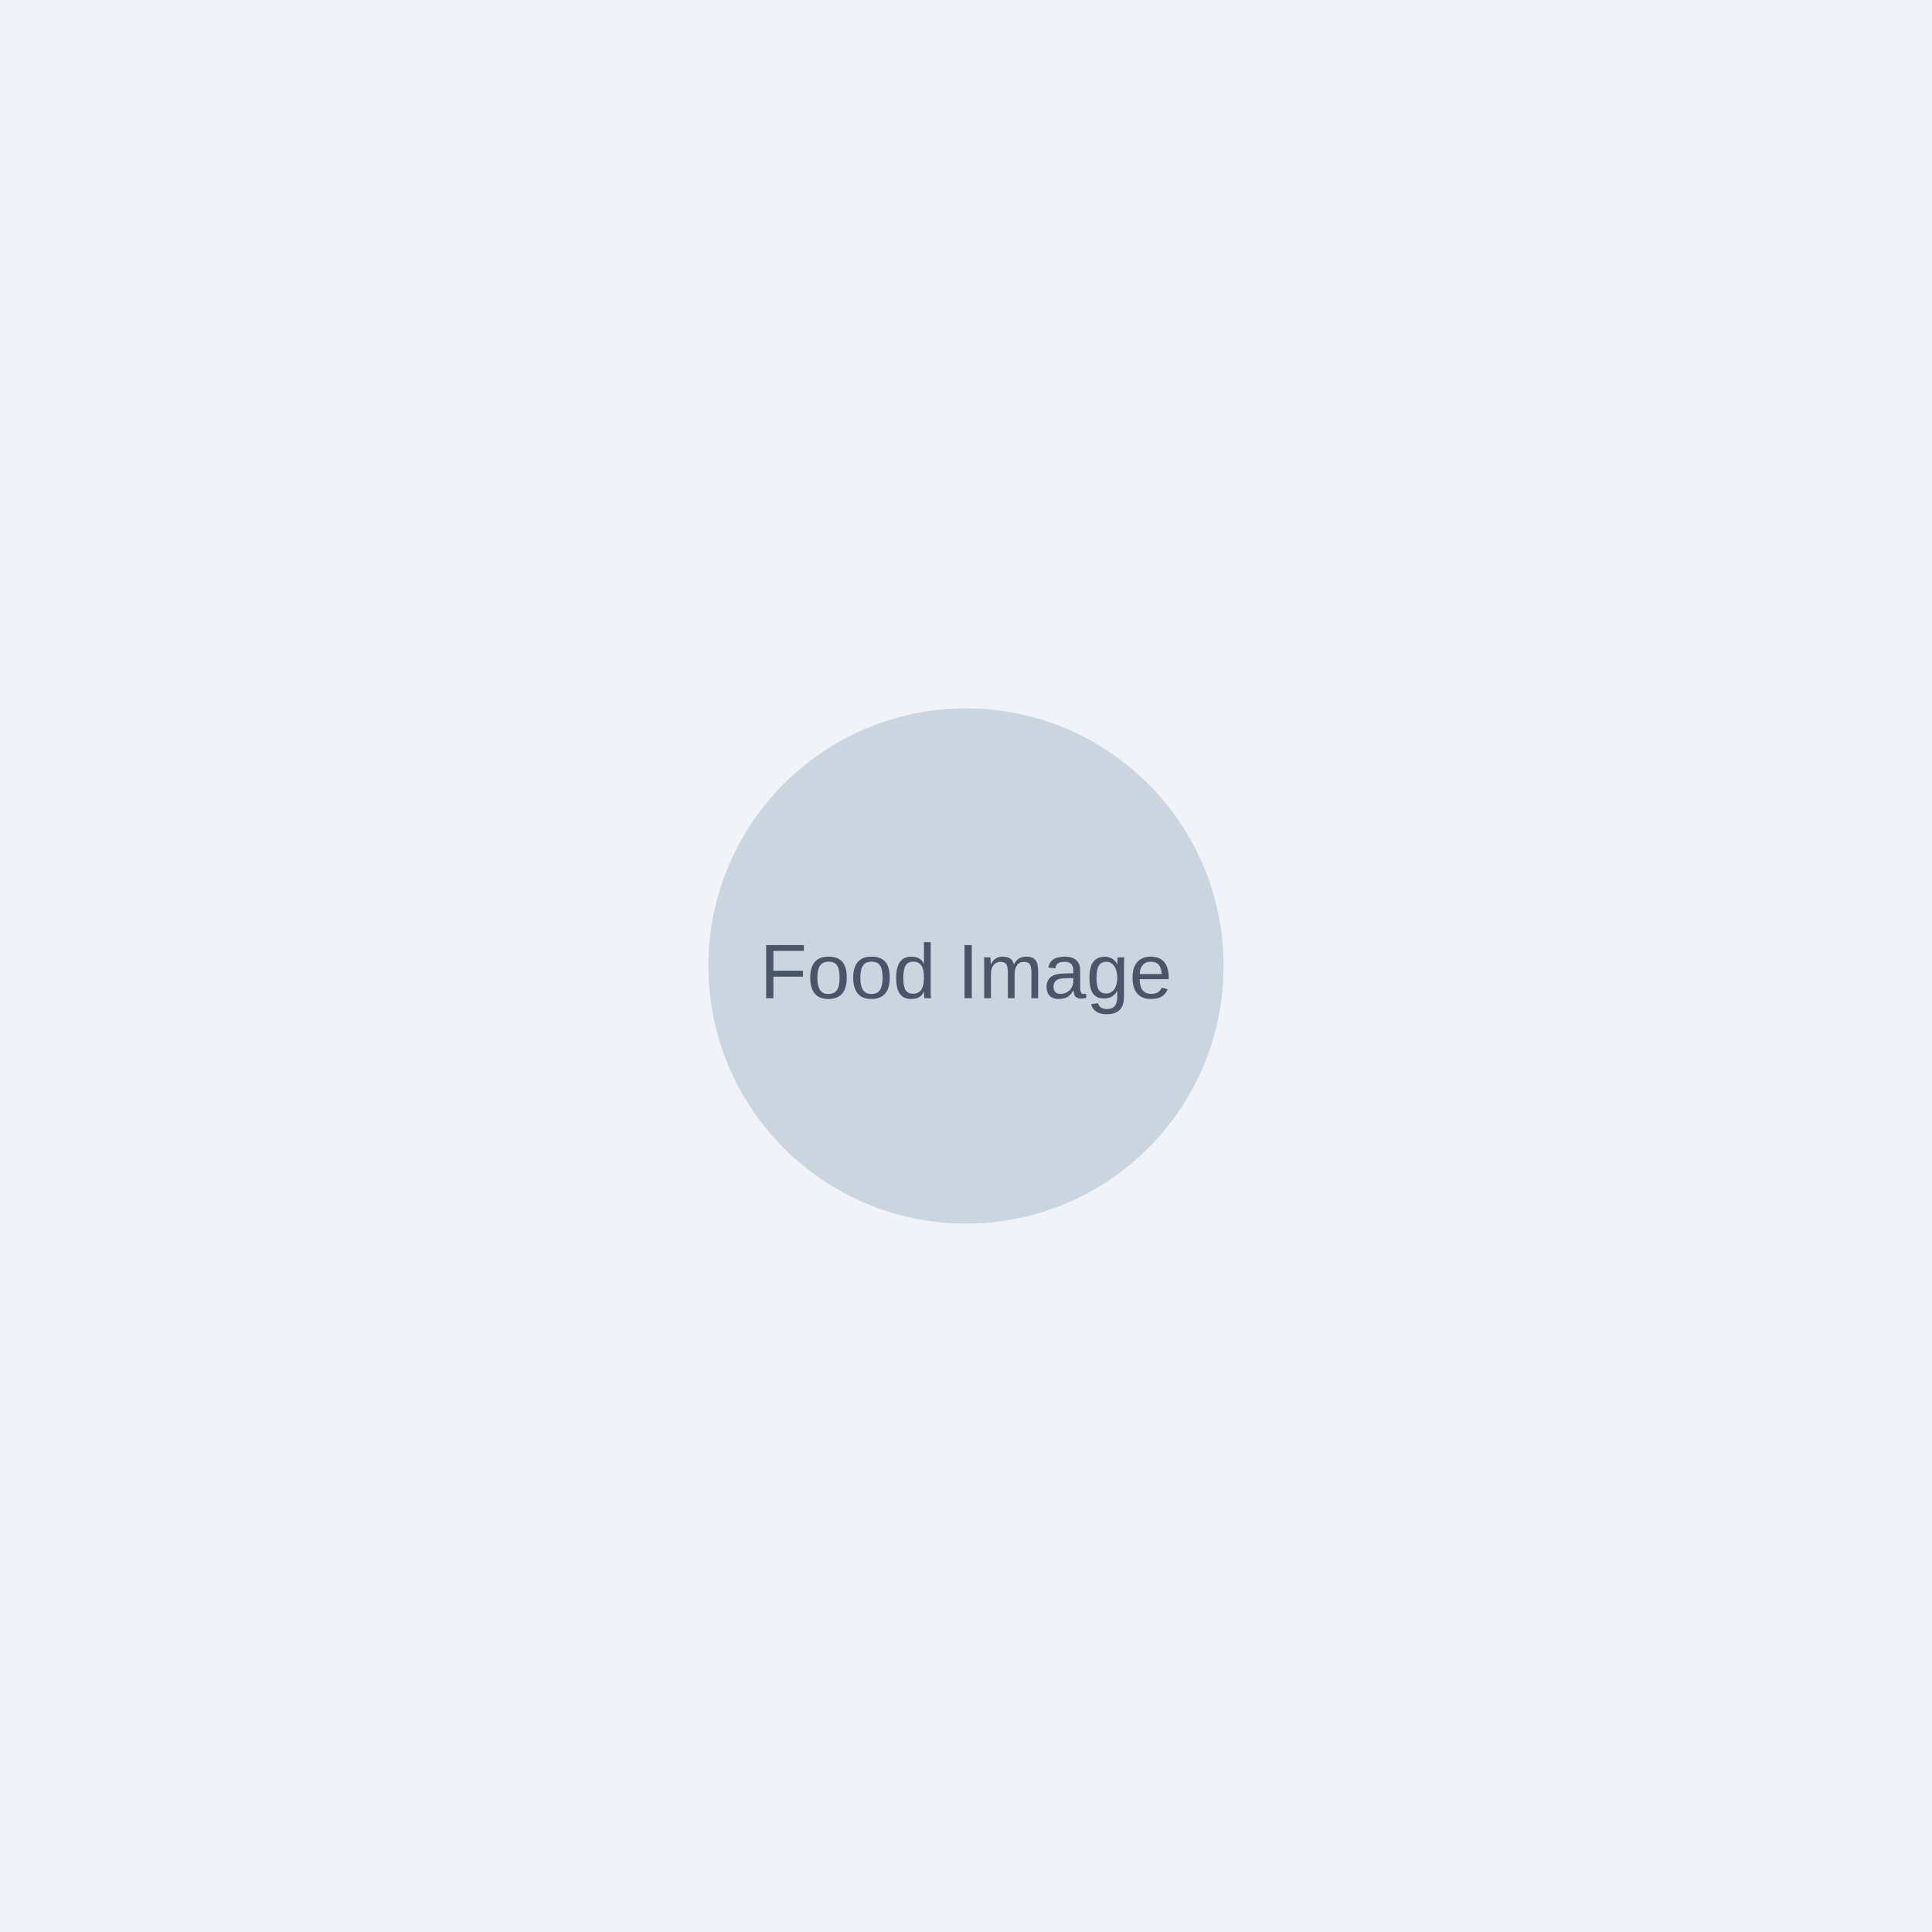
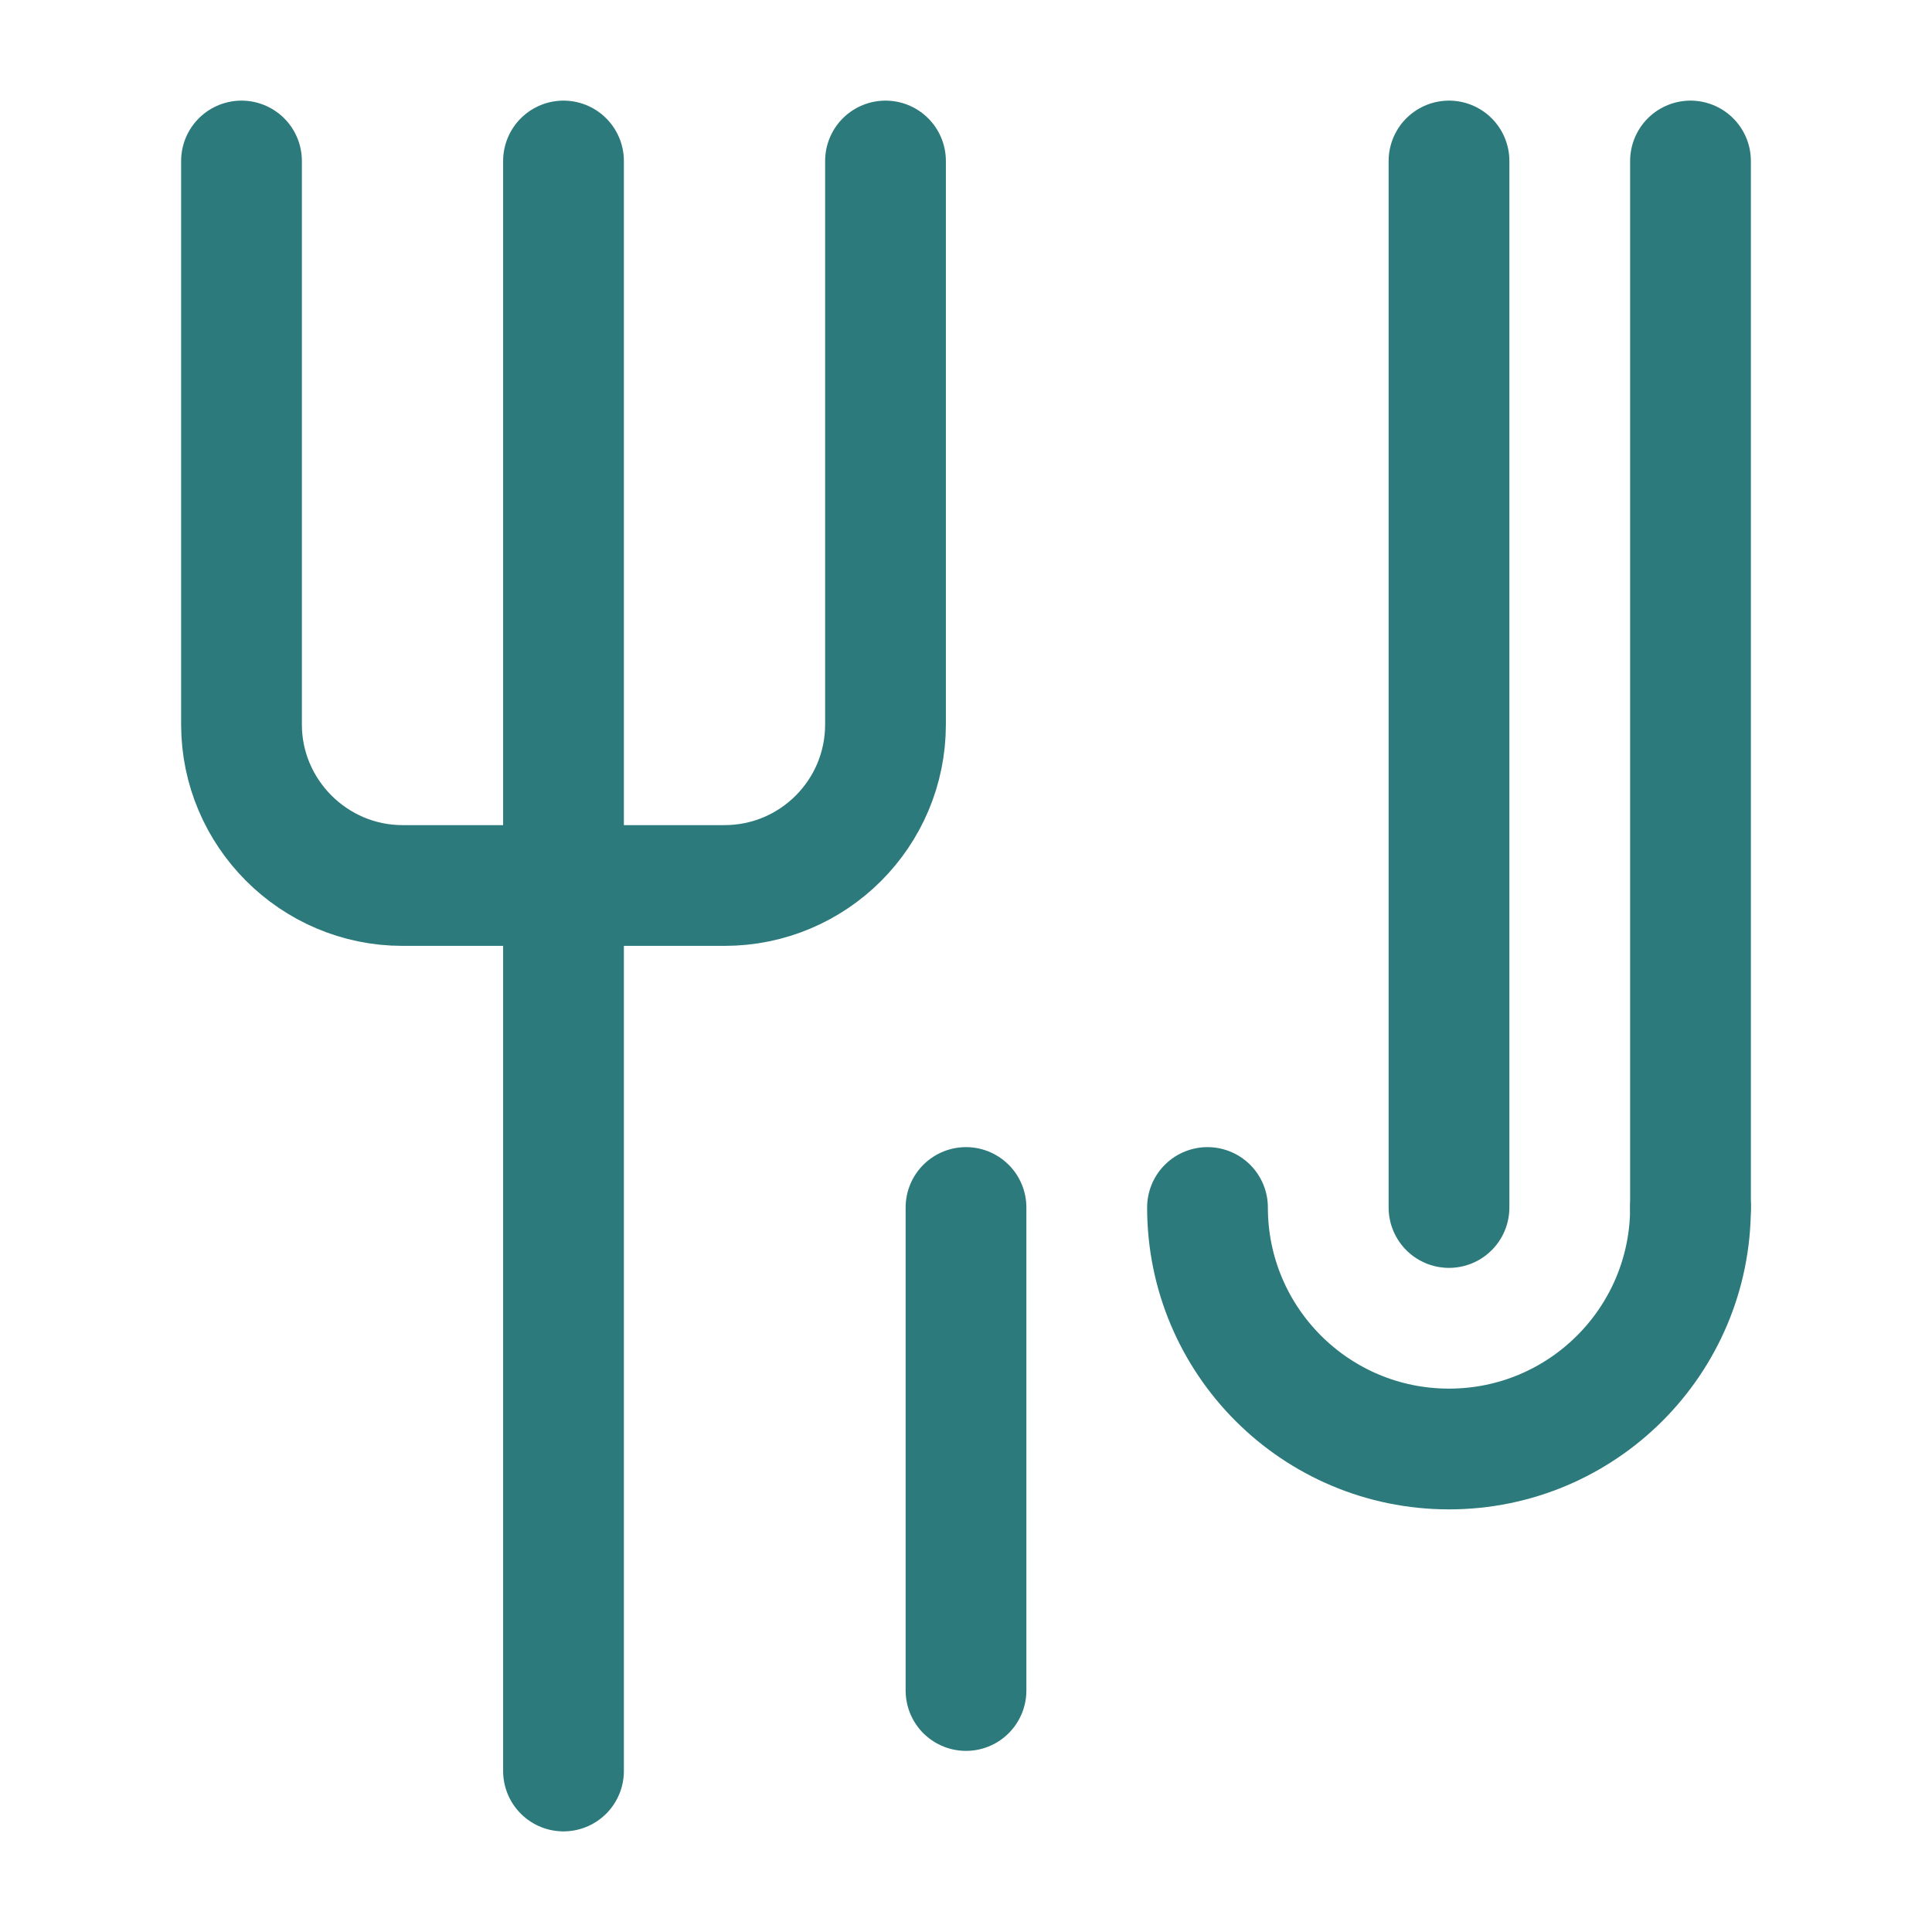
- <svg xmlns="http://www.w3.org/2000/svg" width="300" height="300" viewBox="0 0 300 300">
-   <rect width="300" height="300" fill="#f0f4f8" />
-   <g transform="translate(100, 100)">
-     <circle cx="50" cy="50" r="40" fill="#cbd5e0" />
-     <text x="50" y="55" font-family="Arial" font-size="12" text-anchor="middle" fill="#4a5568">Food Image</text>
-   </g>
+ <svg xmlns="http://www.w3.org/2000/svg" width="48" height="48" viewBox="0 0 24 24" fill="none" stroke="#2c7a7b" stroke-width="1.5" stroke-linecap="round" stroke-linejoin="round">
+   <path d="M3 2v7c0 1.1.9 2 2 2h4a2 2 0 0 0 2-2V2" />
+   <path d="M7 2v20" />
+   <path d="M21 15V2" />
+   <path d="M18 15V2" />
+   <path d="M21 15a3 3 0 1 1-6 0" />
+   <path d="M12 15v6" />
</svg>
